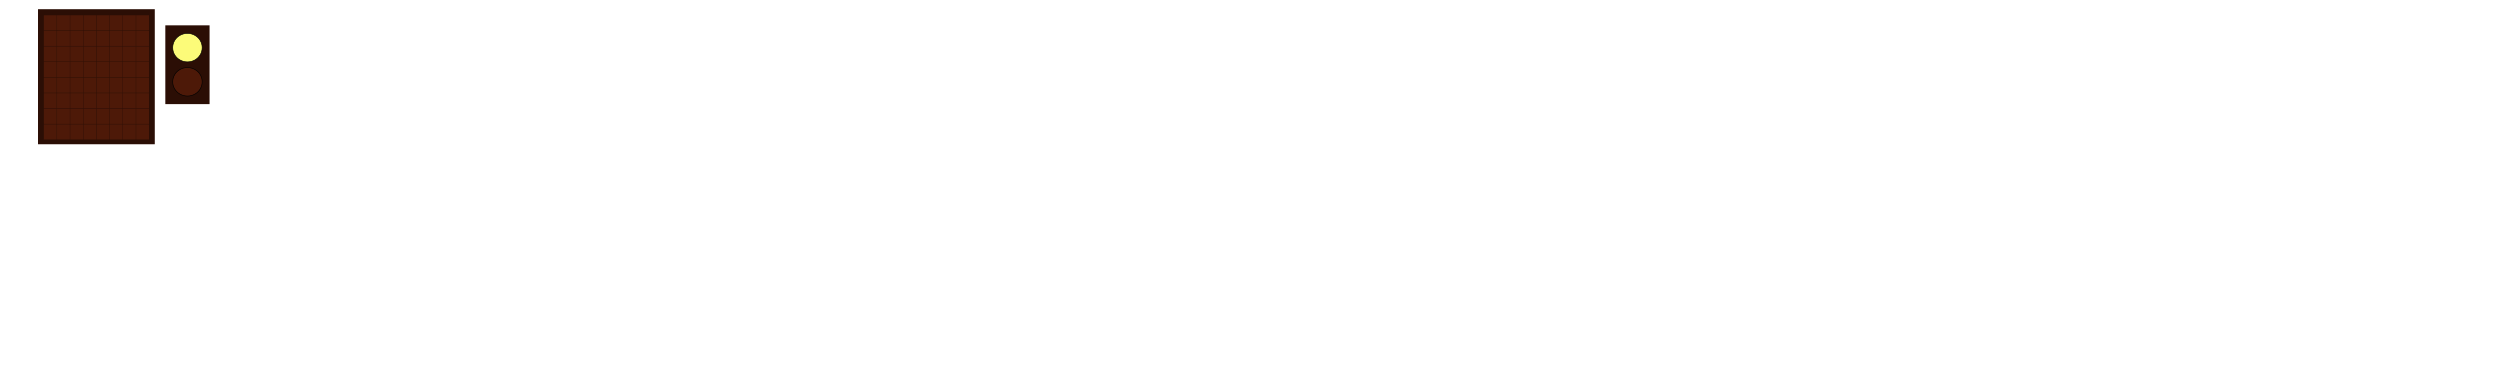
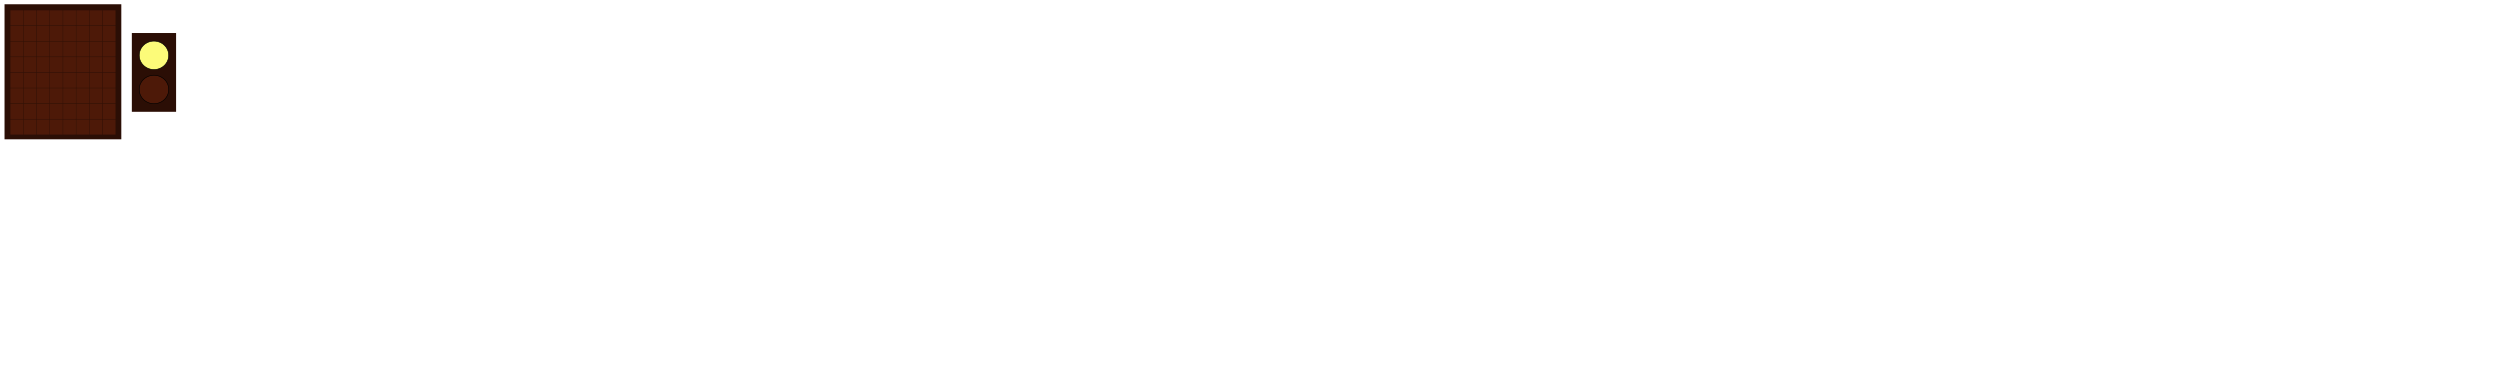
<svg xmlns="http://www.w3.org/2000/svg" version="1.1" width="4000" height="600" id="svg2">
  <defs id="defs139" />
-   <g id="display">
+   <g id="display" transform="translate(-53.56627,-7.90322)">
    <rect width="186.843" height="216.086" x="60.814" y="14.71" style="fill:#2b0e05;fill-opacity:1;stroke:none" id="rect4" />
    <g id="segments" transform="translate(190.0063,-9.314035)">
      <path id="rect3985" d="m -119.841,33.707 20.491,0 0,24.216 -20.491,0 z" style="fill:#4d1908;fill-opacity:1;stroke:none" />
      <path style="fill:#4d1908;fill-opacity:1;stroke:none" d="m -119.841,58.65 20.491,0 0,24.216 -20.491,0 z" id="use4886" />
      <path style="fill:#4d1908;fill-opacity:1;stroke:none" d="m -119.841,83.593 20.491,0 0,24.216 -20.491,0 z" id="use4888" />
      <path style="fill:#4d1908;fill-opacity:1;stroke:none" d="m -119.841,108.536 20.491,0 0,24.216 -20.491,0 z" id="use4890" />
      <path style="fill:#4d1908;fill-opacity:1;stroke:none" d="m -119.841,133.479 20.491,0 0,24.216 -20.491,0 z" id="use4892" />
      <path style="fill:#4d1908;fill-opacity:1;stroke:none" d="m -119.841,158.422 20.491,0 0,24.216 -20.491,0 z" id="use4894" />
      <path style="fill:#4d1908;fill-opacity:1;stroke:none" d="m -119.841,183.365 20.491,0 0,24.216 -20.491,0 z" id="use4896" />
      <path style="fill:#4d1908;fill-opacity:1;stroke:none" d="m -119.841,208.308 20.491,0 0,24.216 -20.491,0 z" id="use4898" />
      <path style="fill:#4d1908;fill-opacity:1;stroke:none" d="m -98.735,33.707 20.491,0 0,24.216 -20.491,0 z" id="use4900" />
      <path style="fill:#4d1908;fill-opacity:1;stroke:none" d="m -98.735,58.65 20.491,0 0,24.216 -20.491,0 z" id="use4902" />
      <path style="fill:#4d1908;fill-opacity:1;stroke:none" d="m -98.735,83.593 20.491,0 0,24.216 -20.491,0 z" id="use4904" />
      <path style="fill:#4d1908;fill-opacity:1;stroke:none" d="m -98.735,108.536 20.491,0 0,24.216 -20.491,0 z" id="use4906" />
      <path style="fill:#4d1908;fill-opacity:1;stroke:none" d="m -98.735,133.479 20.491,0 0,24.216 -20.491,0 z" id="use4908" />
      <path style="fill:#4d1908;fill-opacity:1;stroke:none" d="m -98.735,158.422 20.491,0 0,24.216 -20.491,0 z" id="use4910" />
      <path style="fill:#4d1908;fill-opacity:1;stroke:none" d="m -98.735,183.365 20.491,0 0,24.216 -20.491,0 z" id="use4912" />
      <path style="fill:#4d1908;fill-opacity:1;stroke:none" d="m -98.735,208.308 20.491,0 0,24.216 -20.491,0 z" id="use4914" />
      <path style="fill:#4d1908;fill-opacity:1;stroke:none" d="m -77.629,33.707 20.491,0 0,24.216 -20.491,0 z" id="use4916" />
      <path style="fill:#4d1908;fill-opacity:1;stroke:none" d="m -77.629,58.65 20.491,0 0,24.216 -20.491,0 z" id="use4918" />
      <path style="fill:#4d1908;fill-opacity:1;stroke:none" d="m -77.629,83.593 20.491,0 0,24.216 -20.491,0 z" id="use4920" />
      <path style="fill:#4d1908;fill-opacity:1;stroke:none" d="m -77.629,108.536 20.491,0 0,24.216 -20.491,0 z" id="use4922" />
      <path style="fill:#4d1908;fill-opacity:1;stroke:none" d="m -77.629,133.479 20.491,0 0,24.216 -20.491,0 z" id="use4924" />
      <path style="fill:#4d1908;fill-opacity:1;stroke:none" d="m -77.629,158.422 20.491,0 0,24.216 -20.491,0 z" id="use4926" />
      <path style="fill:#4d1908;fill-opacity:1;stroke:none" d="m -77.629,183.365 20.491,0 0,24.216 -20.491,0 z" id="use4928" />
      <path style="fill:#4d1908;fill-opacity:1;stroke:none" d="m -77.629,208.308 20.491,0 0,24.216 -20.491,0 z" id="use4930" />
      <path style="fill:#4d1908;fill-opacity:1;stroke:none" d="m -56.524,33.707 20.491,0 0,24.216 -20.491,0 z" id="use4932" />
      <path style="fill:#4d1908;fill-opacity:1;stroke:none" d="m -56.524,58.65 20.491,0 0,24.216 -20.491,0 z" id="use4934" />
      <path style="fill:#4d1908;fill-opacity:1;stroke:none" d="m -56.524,83.593 20.491,0 0,24.216 -20.491,0 z" id="use4936" />
      <path style="fill:#4d1908;fill-opacity:1;stroke:none" d="m -56.524,108.536 20.491,0 0,24.216 -20.491,0 z" id="use4938" />
      <path style="fill:#4d1908;fill-opacity:1;stroke:none" d="m -56.524,133.479 20.491,0 0,24.216 -20.491,0 z" id="use4940" />
      <path style="fill:#4d1908;fill-opacity:1;stroke:none" d="m -56.524,158.422 20.491,0 0,24.216 -20.491,0 z" id="use4942" />
      <path style="fill:#4d1908;fill-opacity:1;stroke:none" d="m -56.524,183.365 20.491,0 0,24.216 -20.491,0 z" id="use4944" />
      <path style="fill:#4d1908;fill-opacity:1;stroke:none" d="m -56.524,208.308 20.491,0 0,24.216 -20.491,0 z" id="use4946" />
      <path style="fill:#4d1908;fill-opacity:1;stroke:none" d="m -35.418,33.707 20.491,0 0,24.216 -20.491,0 z" id="use4948" />
      <path style="fill:#4d1908;fill-opacity:1;stroke:none" d="m -35.418,58.65 20.491,0 0,24.216 -20.491,0 z" id="use4950" />
      <path style="fill:#4d1908;fill-opacity:1;stroke:none" d="m -35.418,83.593 20.491,0 0,24.216 -20.491,0 z" id="use4952" />
      <path style="fill:#4d1908;fill-opacity:1;stroke:none" d="m -35.418,108.536 20.491,0 0,24.216 -20.491,0 z" id="use4954" />
      <path style="fill:#4d1908;fill-opacity:1;stroke:none" d="m -35.418,133.479 20.491,0 0,24.216 -20.491,0 z" id="use4956" />
      <path style="fill:#4d1908;fill-opacity:1;stroke:none" d="m -35.418,158.422 20.491,0 0,24.216 -20.491,0 z" id="use4958" />
      <path style="fill:#4d1908;fill-opacity:1;stroke:none" d="m -35.418,183.365 20.491,0 0,24.216 -20.491,0 z" id="use4960" />
      <path style="fill:#4d1908;fill-opacity:1;stroke:none" d="m -35.418,208.308 20.491,0 0,24.216 -20.491,0 z" id="use4962" />
      <path style="fill:#4d1908;fill-opacity:1;stroke:none" d="m -14.313,33.707 20.491,0 0,24.216 -20.491,0 z" id="use4964" />
      <path style="fill:#4d1908;fill-opacity:1;stroke:none" d="m -14.313,58.65 20.491,0 0,24.216 -20.491,0 z" id="use4966" />
      <path style="fill:#4d1908;fill-opacity:1;stroke:none" d="m -14.313,83.593 20.491,0 0,24.216 -20.491,0 z" id="use4968" />
      <path style="fill:#4d1908;fill-opacity:1;stroke:none" d="m -14.313,108.536 20.491,0 0,24.216 -20.491,0 z" id="use4970" />
      <path style="fill:#4d1908;fill-opacity:1;stroke:none" d="m -14.313,133.479 20.491,0 0,24.216 -20.491,0 z" id="use4972" />
      <path style="fill:#4d1908;fill-opacity:1;stroke:none" d="m -14.313,158.422 20.491,0 0,24.216 -20.491,0 z" id="use4974" />
      <path style="fill:#4d1908;fill-opacity:1;stroke:none" d="m -14.313,183.365 20.491,0 0,24.216 -20.491,0 z" id="use4976" />
      <path style="fill:#4d1908;fill-opacity:1;stroke:none" d="m -14.313,208.308 20.491,0 0,24.216 -20.491,0 z" id="use4978" />
      <path style="fill:#4d1908;fill-opacity:1;stroke:none" d="m 6.793,33.707 20.491,0 0,24.216 -20.491,0 z" id="use4980" />
      <path style="fill:#4d1908;fill-opacity:1;stroke:none" d="m 6.793,58.65 20.491,0 0,24.216 -20.491,0 z" id="use4982" />
      <path style="fill:#4d1908;fill-opacity:1;stroke:none" d="m 6.793,83.593 20.491,0 0,24.216 -20.491,0 z" id="use4984" />
      <path style="fill:#4d1908;fill-opacity:1;stroke:none" d="m 6.793,108.536 20.491,0 0,24.216 -20.491,0 z" id="use4986" />
      <path style="fill:#4d1908;fill-opacity:1;stroke:none" d="m 6.793,133.479 20.491,0 0,24.216 -20.491,0 z" id="use4988" />
      <path style="fill:#4d1908;fill-opacity:1;stroke:none" d="m 6.793,158.422 20.491,0 0,24.216 -20.491,0 z" id="use4990" />
      <path style="fill:#4d1908;fill-opacity:1;stroke:none" d="m 6.793,183.365 20.491,0 0,24.216 -20.491,0 z" id="use4992" />
      <path style="fill:#4d1908;fill-opacity:1;stroke:none" d="m 6.793,208.308 20.491,0 0,24.216 -20.491,0 z" id="use4994" />
      <path style="fill:#4d1908;fill-opacity:1;stroke:none" d="m 27.899,33.707 20.491,0 0,24.216 -20.491,0 z" id="use4996" />
      <path style="fill:#4d1908;fill-opacity:1;stroke:none" d="m 27.899,58.65 20.491,0 0,24.216 -20.491,0 z" id="use4998" />
      <path style="fill:#4d1908;fill-opacity:1;stroke:none" d="m 27.899,83.593 20.491,0 0,24.216 -20.491,0 z" id="use5000" />
      <path style="fill:#4d1908;fill-opacity:1;stroke:none" d="m 27.899,108.536 20.491,0 0,24.216 -20.491,0 z" id="use5002" />
      <path style="fill:#4d1908;fill-opacity:1;stroke:none" d="m 27.899,133.479 20.491,0 0,24.216 -20.491,0 z" id="use5004" />
      <path style="fill:#4d1908;fill-opacity:1;stroke:none" d="m 27.899,158.422 20.491,0 0,24.216 -20.491,0 z" id="use5006" />
      <path style="fill:#4d1908;fill-opacity:1;stroke:none" d="m 27.899,183.365 20.491,0 0,24.216 -20.491,0 z" id="use5008" />
      <path style="fill:#4d1908;fill-opacity:1;stroke:none" d="m 27.899,208.308 20.491,0 0,24.216 -20.491,0 z" id="use5010" />
    </g>
  </g>
-   <rect style="fill:#2b0e05;fill-opacity:1;stroke:none" id="rect3860" width="70.787" height="126.05" x="264.519" y="40.537" />
-   <path style="fill:#fcfb79;fill-opacity:1;stroke:#000000" id="path3088" d="m 324.128,76.241 a 23.596,22.664 0 1 1 -47.191,0 23.596,22.664 0 1 1 47.191,0 z" transform="translate(-0.6209356,0)" />
-   <path d="m 324.128,76.241 a 23.596,22.664 0 1 1 -47.191,0 23.596,22.664 0 1 1 47.191,0 z" id="path3090" style="fill:#4d1908;fill-opacity:1;stroke:#000000" transform="translate(-0.6209356,54.64234)" />
+   <rect style="fill:#2b0e05;fill-opacity:1;stroke:none" id="rect3860" width="70.787" height="126.05" x="210.952" y="52.831" />
+   <path style="fill:#fcfb79;fill-opacity:1;stroke:#000000" id="path3088" d="m 324.128,76.241 a 23.596,22.664 0 1 1 -47.191,0 23.596,22.664 0 1 1 47.191,0 z" transform="translate(-54.18721,12.2939)" />
+   <path d="m 324.128,76.241 a 23.596,22.664 0 1 1 -47.191,0 23.596,22.664 0 1 1 47.191,0 z" id="path3090" style="fill:#4d1908;fill-opacity:1;stroke:#000000" transform="translate(-54.18721,66.93623)" />
</svg>
